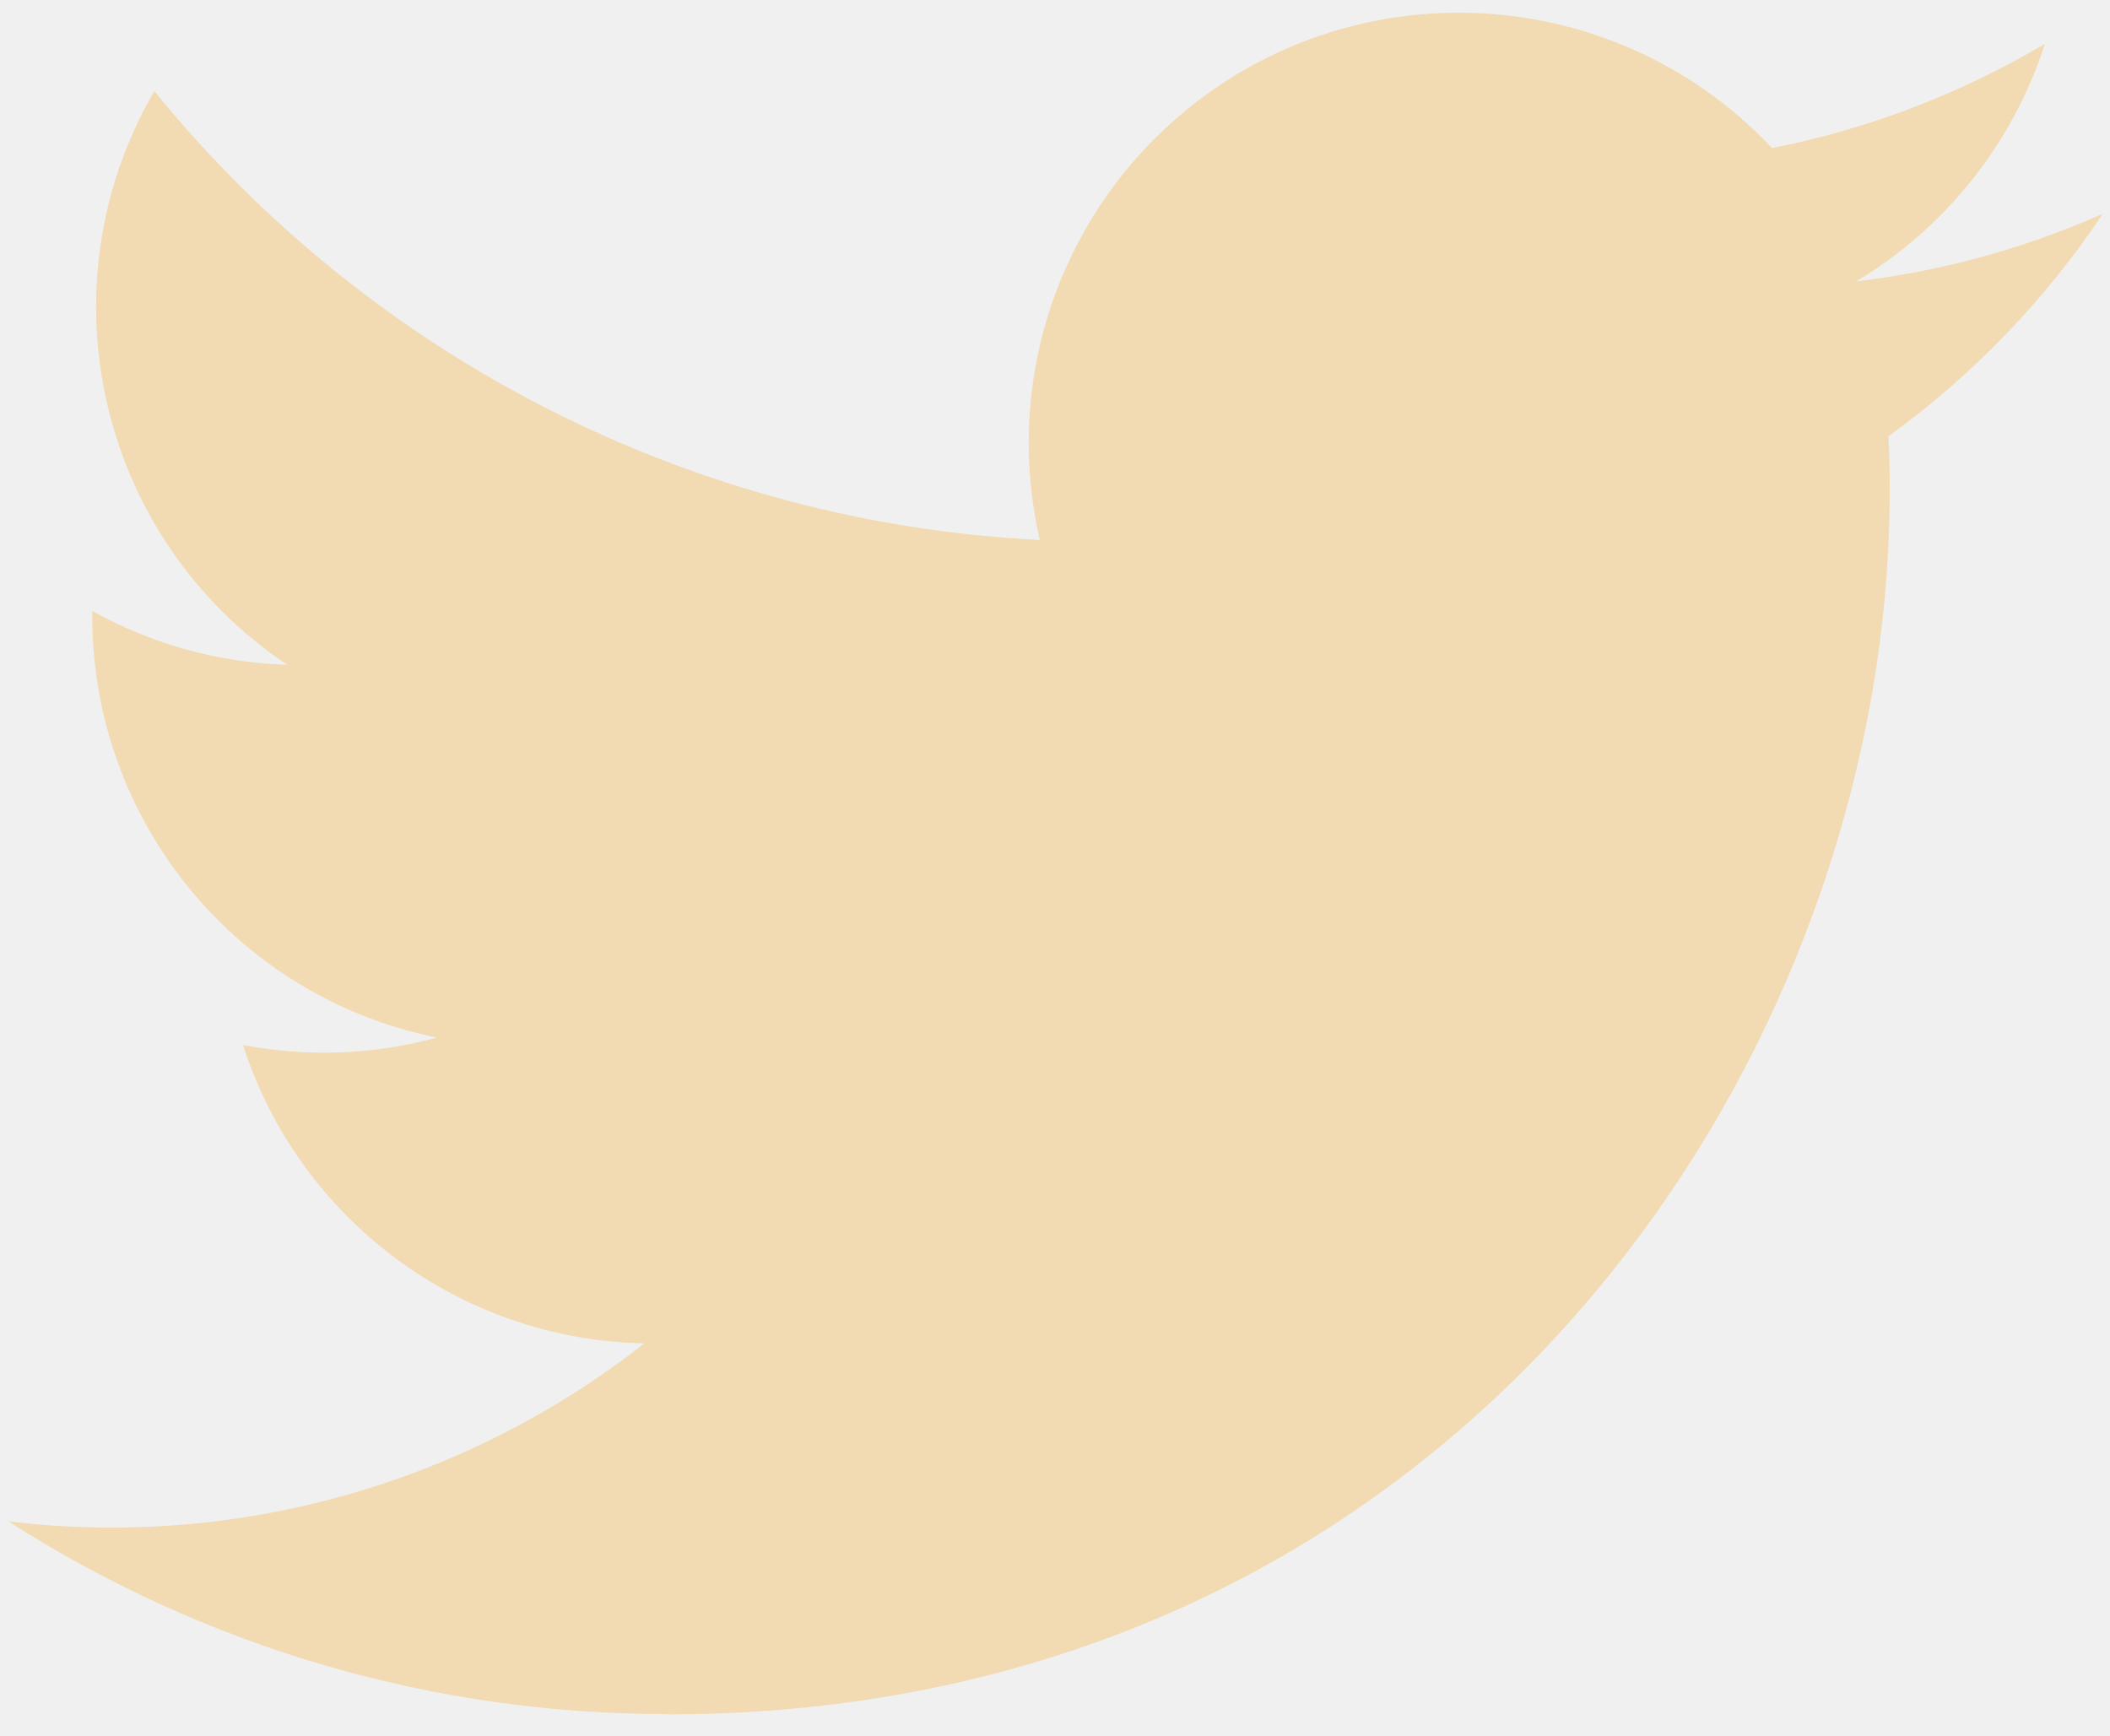
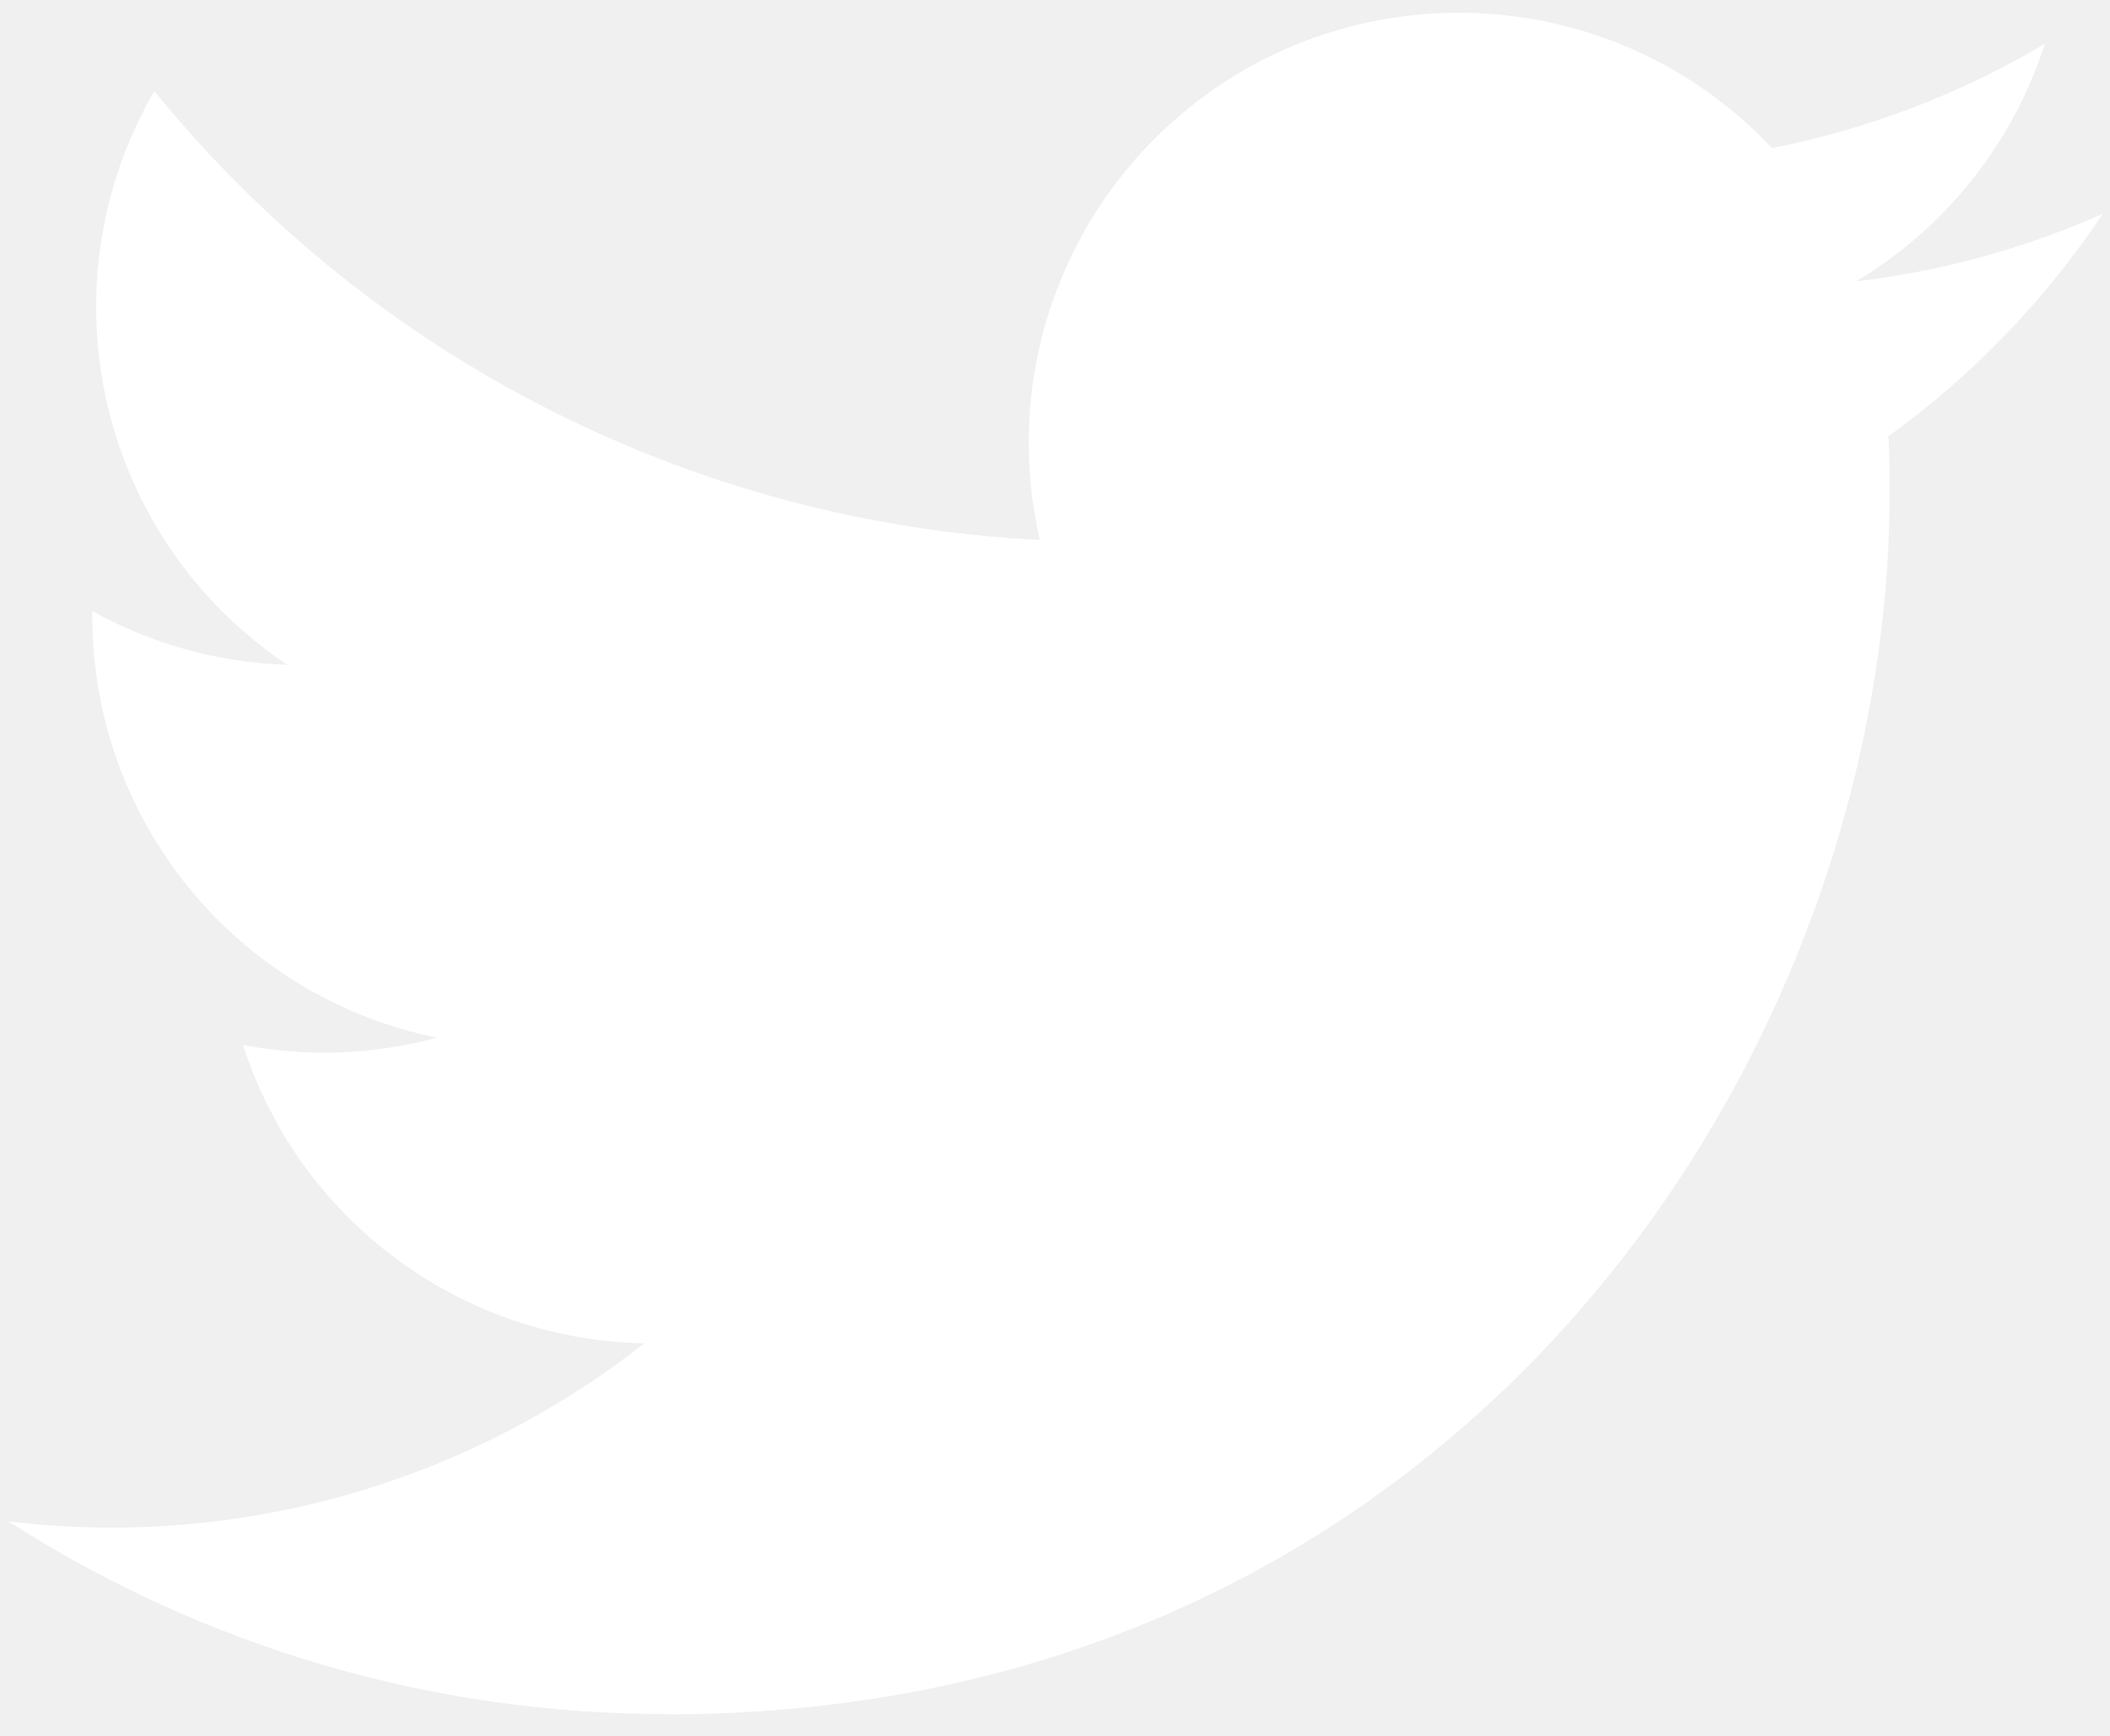
<svg xmlns="http://www.w3.org/2000/svg" version="1.1" id="Logo" x="0px" y="0px" viewBox="0 0 248 204" style="enable-background:new 0 0 248 204;" xml:space="preserve">
  <style type="text/css">
- 	.st0{fill:#F2DAB2;}
+ 	.st0{fill:#FFFFFF;}
</style>
  <g id="Logo_1_">
    <path id="white_background" class="st0" d="M221.95,51.29c0.15,2.17,0.15,4.34,0.15,6.53c0,66.73-50.8,143.69-143.69,143.69v-0.04   C50.97,201.51,24.1,193.65,1,178.83c3.99,0.48,8,0.72,12.02,0.73c22.74,0.02,44.83-7.61,62.72-21.66   c-21.61-0.41-40.56-14.5-47.18-35.07c7.57,1.46,15.37,1.16,22.8-0.87C27.8,117.2,10.85,96.5,10.85,72.46c0-0.22,0-0.43,0-0.64   c7.02,3.91,14.88,6.08,22.92,6.32C11.58,63.31,4.74,33.79,18.14,10.71c25.64,31.55,63.47,50.73,104.08,52.76   c-4.07-17.54,1.49-35.92,14.61-48.25c20.34-19.12,52.33-18.14,71.45,2.19c11.31-2.23,22.15-6.38,32.07-12.26   c-3.77,11.69-11.66,21.62-22.2,27.93c10.01-1.18,19.79-3.86,29-7.95C240.37,35.29,231.83,44.14,221.95,51.29z" />
  </g>
</svg>
